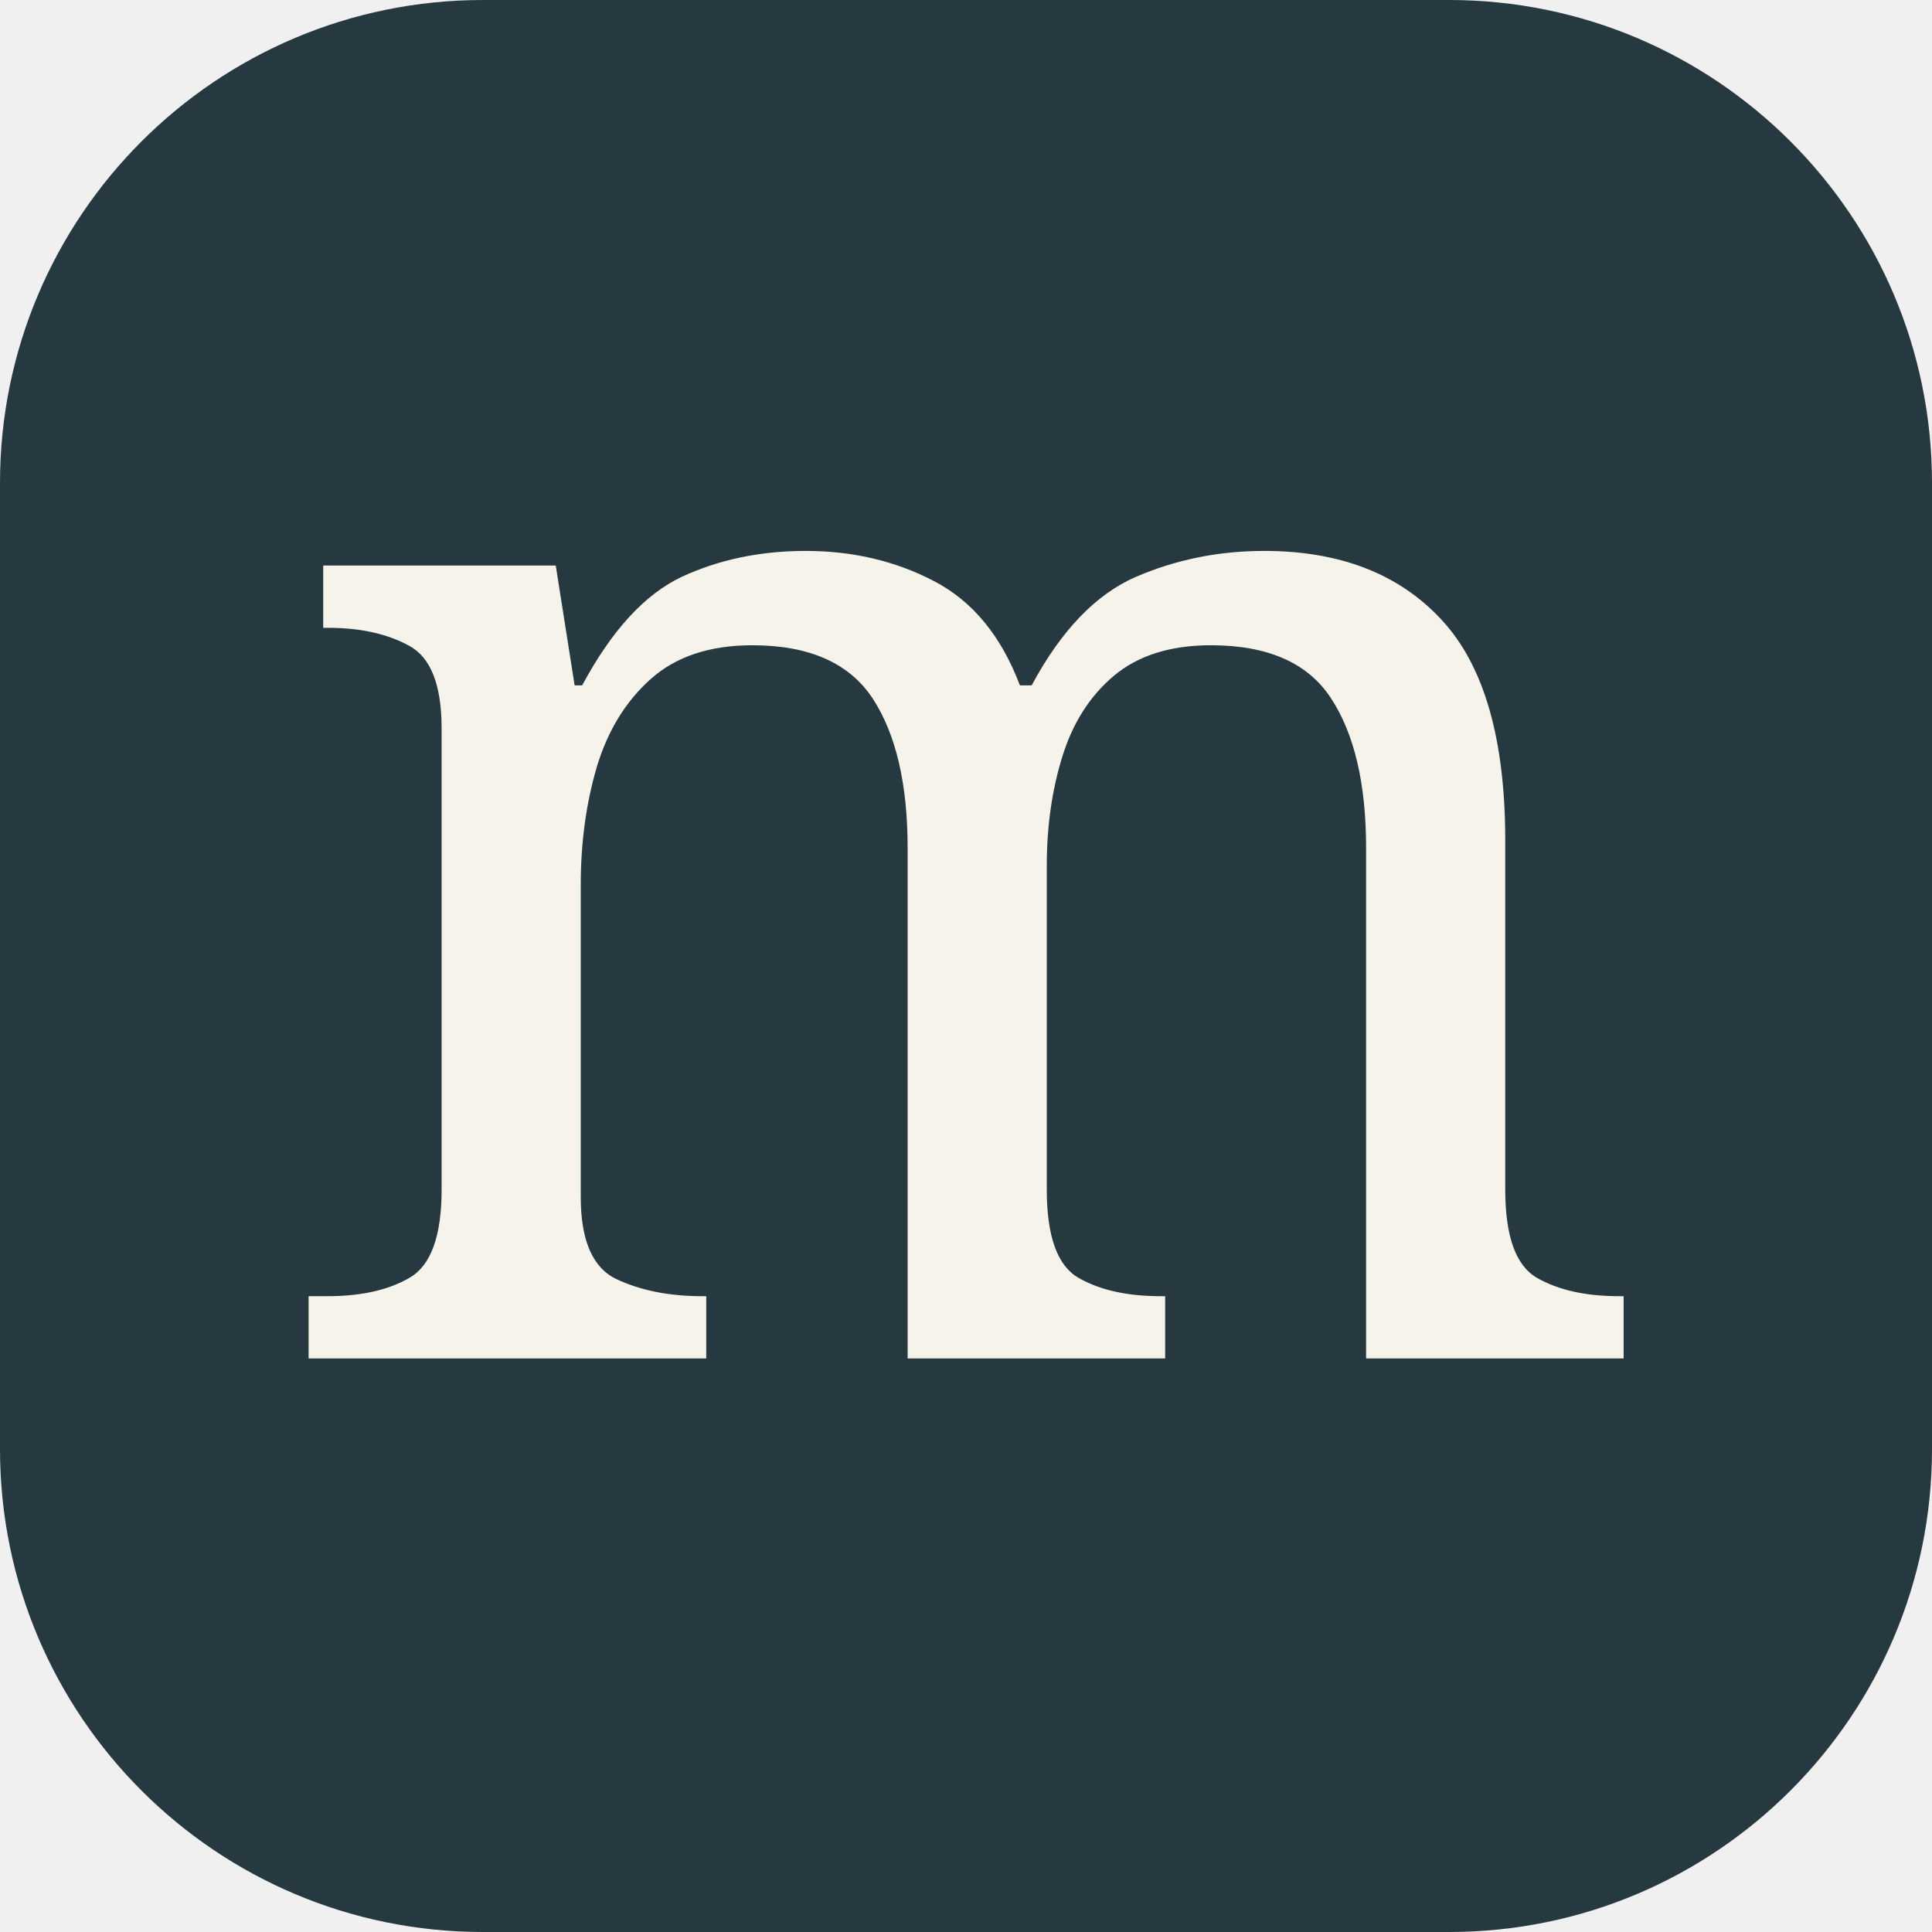
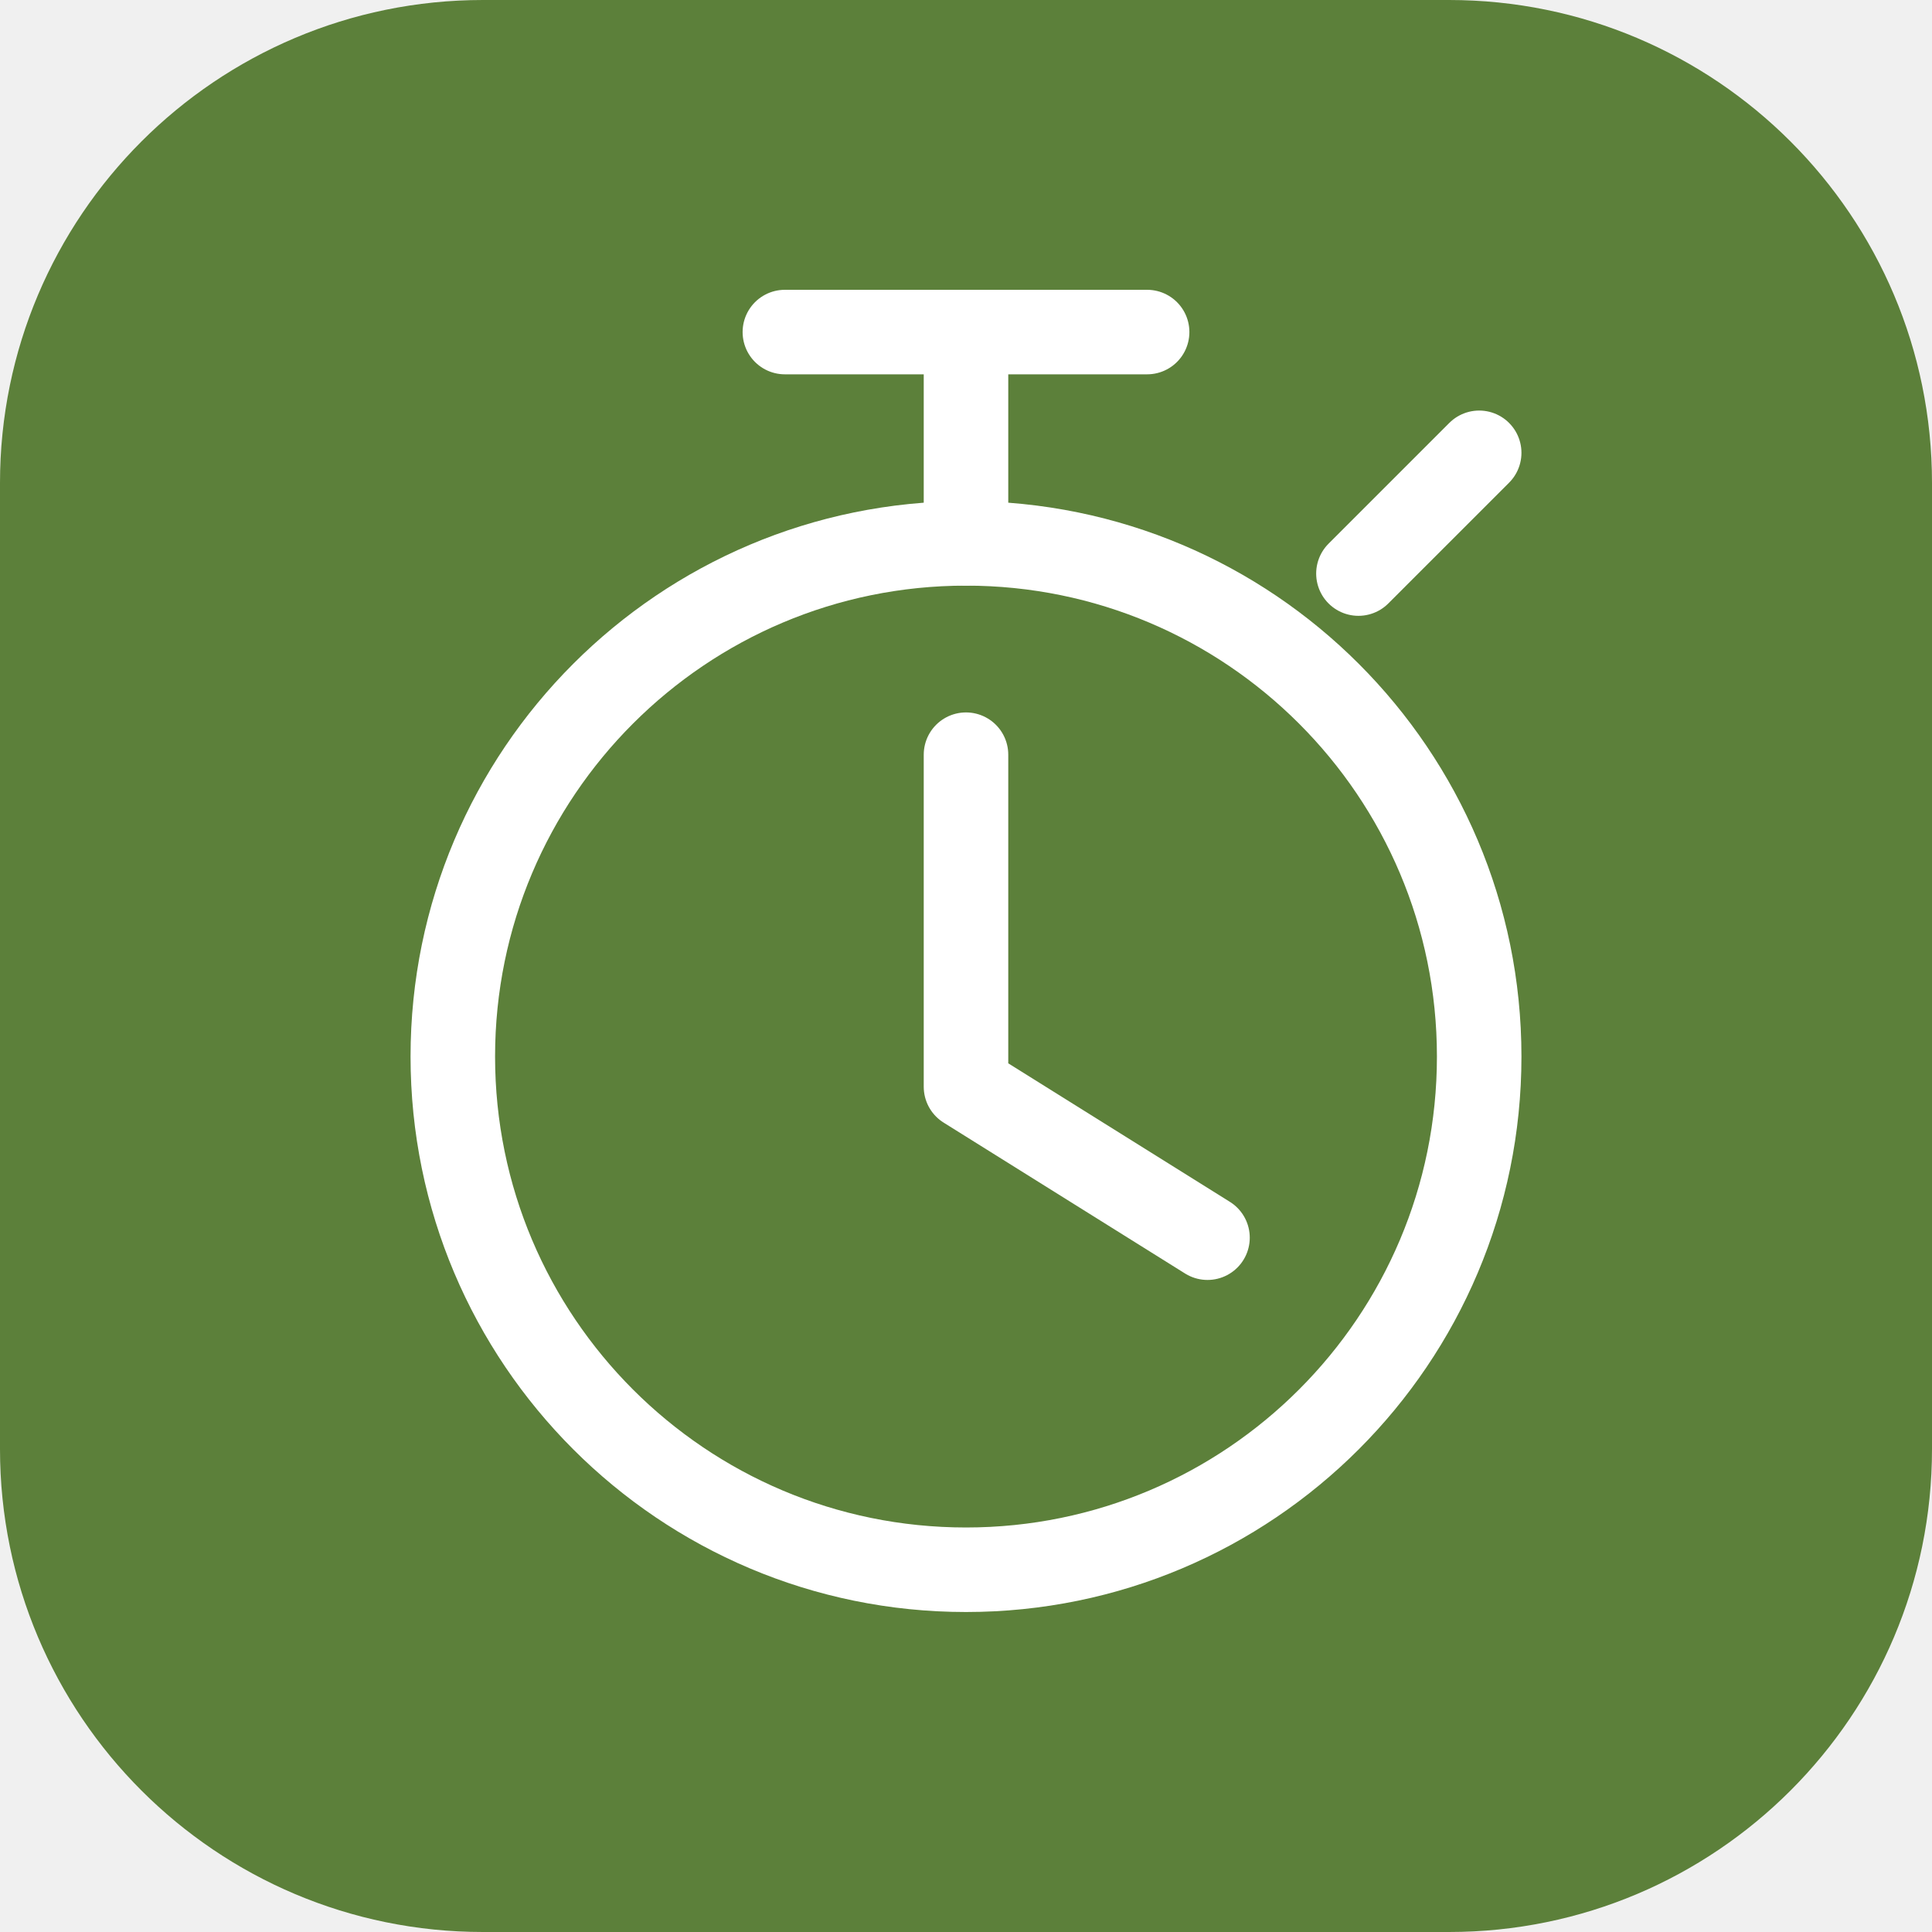
<svg xmlns="http://www.w3.org/2000/svg" viewBox="0 0 64 64">
-   <rect width="64" height="64" rx="16" fill="#263940" />
-   <text x="32" y="45" text-anchor="middle" font-family="Georgia,serif" font-size="49" fill="#f6f3eb">m</text>
+   <rect width="64" height="64" rx="16" fill="#5c803a" />
+   <g fill="none" stroke="#ffffff" stroke-width="2.8" stroke-linecap="round" stroke-linejoin="round">
+     <circle cx="32" cy="35" r="17" />
+     <path d="M26 11h12M32 11v7M32 25v11l8 5M45 19l4-4" />
+   </g>
</svg>
